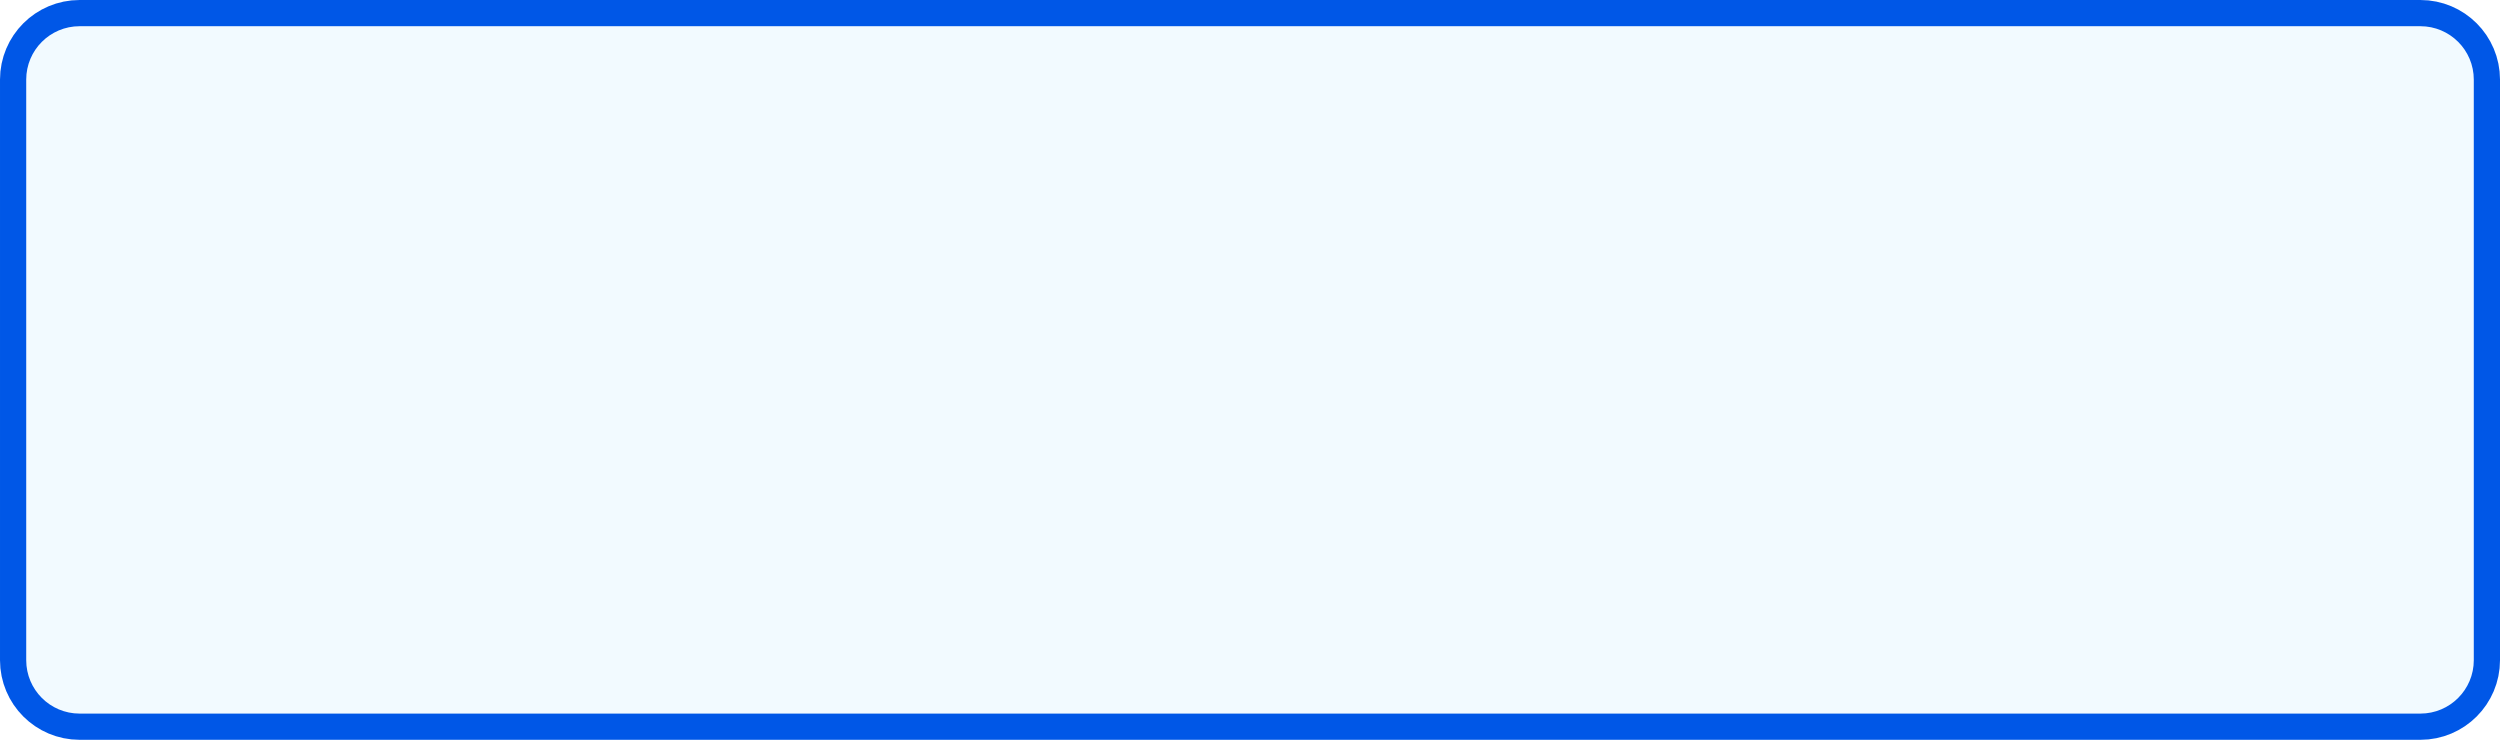
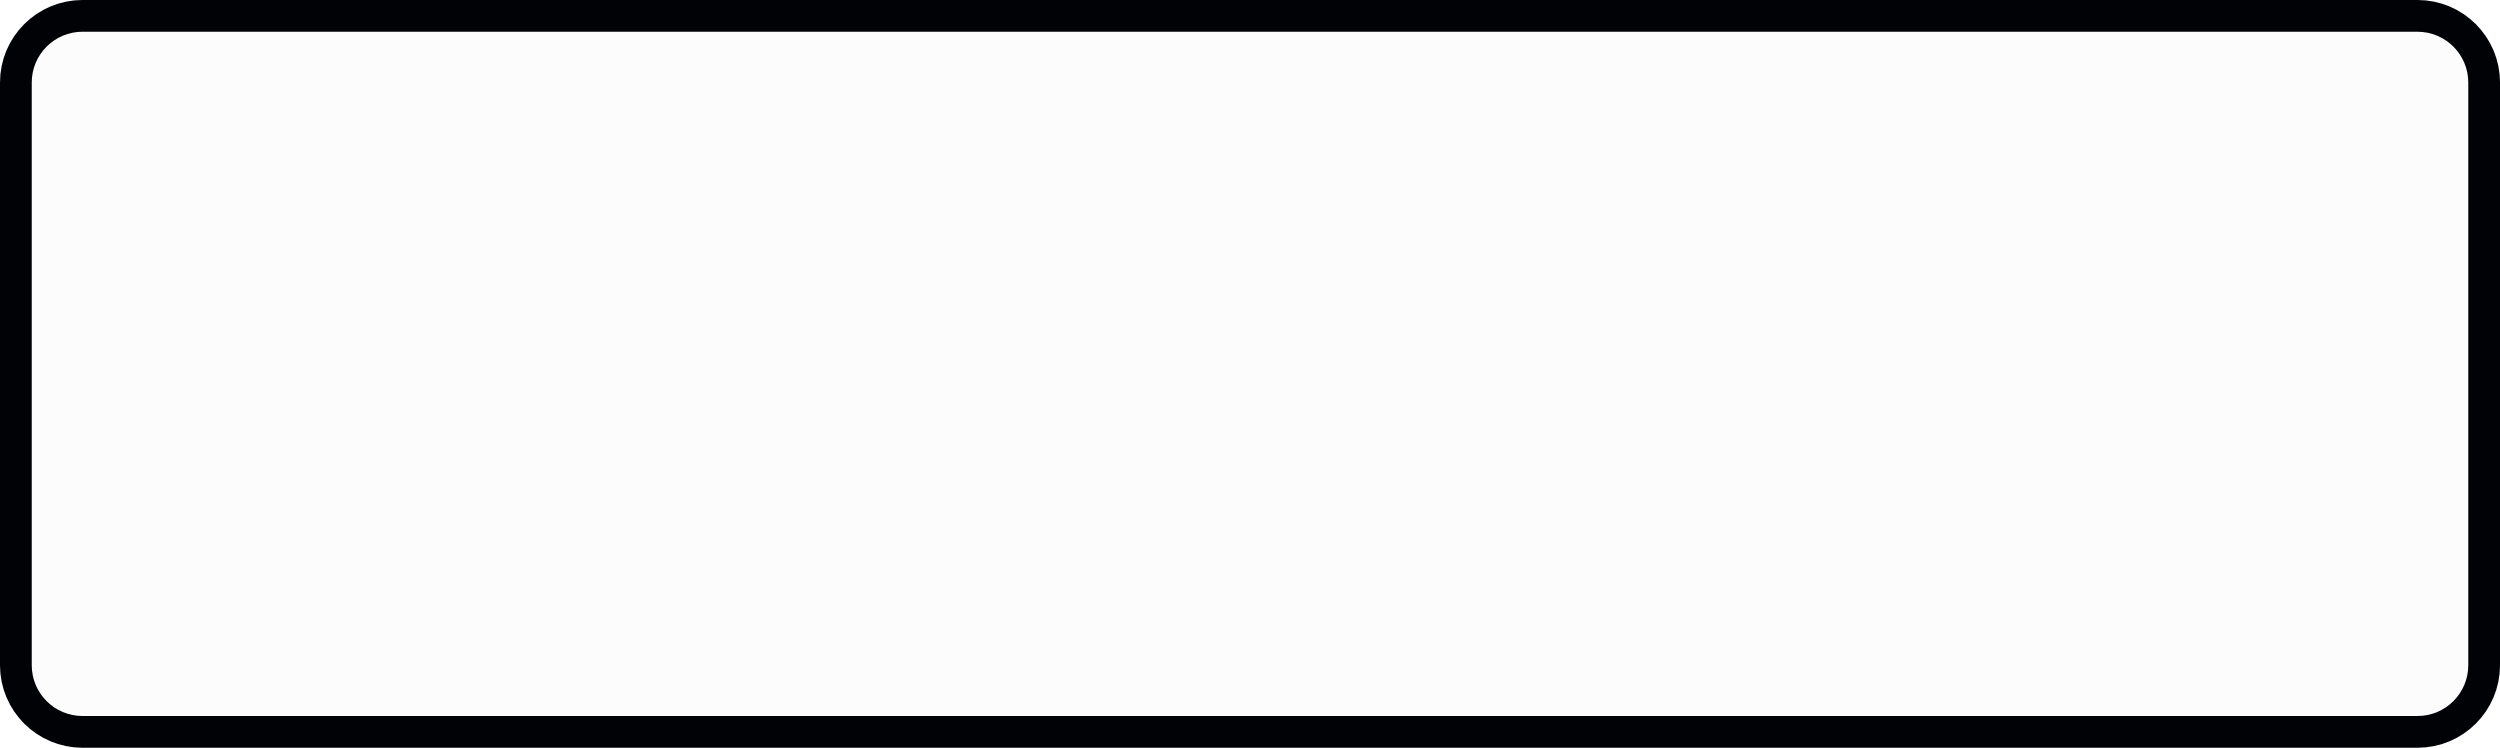
- <svg xmlns="http://www.w3.org/2000/svg" width="103.717mm" height="30.692mm" viewBox="0 0 103.717 30.692" version="1.1" id="svg1718">
+ <svg xmlns="http://www.w3.org/2000/svg" width="104.187mm" height="31.162mm" viewBox="0 0 104.187 31.162" version="1.1" id="svg1718">
  <defs id="defs1712" />
-   <g id="layer1" transform="translate(-13.26633,-123.1474)">
-     <rect style="opacity:1;vector-effect:none;fill:#f2faff;fill-opacity:1;stroke:#0057e7;stroke-width:2.175;stroke-linecap:round;stroke-linejoin:miter;stroke-miterlimit:4;stroke-dasharray:none;stroke-dashoffset:0;stroke-opacity:1;paint-order:markers stroke fill" id="rect1367" width="101.542" height="28.517" x="14.354" y="124.235" ry="2.215" rx="2.215" />
-     <flowRoot xml:space="preserve" id="flowRoot2150-4-6-27" style="font-style:normal;font-weight:normal;font-size:40px;line-height:1.25;font-family:sans-serif;letter-spacing:0px;word-spacing:0px;fill:#0057e7;fill-opacity:1;stroke:none;stroke-width:1.271;stroke-opacity:1" transform="matrix(0.4529418,0,0,0.4529418,17.84036,106.7025)">
-       <flowRegion id="flowRegion2152-2-5-09" style="fill:#0057e7;fill-opacity:1;stroke:none;stroke-width:1.604;stroke-opacity:1">
-         <rect id="rect2154-0-7-36" width="357.594" height="46.467" x="30.305" y="44.687" style="fill:#0057e7;fill-opacity:1;stroke:none;stroke-width:1.271;stroke-opacity:1" />
+   <g id="layer1" transform="translate(42.7028,-117.9453)">
+     <rect style="opacity:1;vector-effect:none;fill:#fcfcfc;fill-opacity:1;stroke:#000205;stroke-width:2.646;stroke-linecap:round;stroke-linejoin:miter;stroke-miterlimit:4;stroke-dasharray:none;stroke-dashoffset:0;stroke-opacity:1;paint-order:markers stroke fill" id="rect1367" width="101.542" height="28.517" x="-41.38" y="119.268" ry="2.117" rx="2.117" />
+     <flowRoot xml:space="preserve" id="flowRoot2150-4-6-27" style="font-style:normal;font-weight:normal;font-size:40px;line-height:1.25;font-family:sans-serif;letter-spacing:0px;word-spacing:0px;fill:#000000;fill-opacity:1;stroke:none;stroke-width:1.271;stroke-opacity:1" transform="matrix(0.4529418,0,0,0.4529418,-45.24329,101.4686)">
+       <flowRegion id="flowRegion2152-2-5-09" style="fill:#000000;fill-opacity:1;stroke:none;stroke-width:1.604;stroke-opacity:1">
+         <rect id="rect2154-0-7-36" width="182.932" height="49.417" x="30.305" y="44.687" style="fill:#000000;fill-opacity:1;stroke:none;stroke-width:1.271;stroke-opacity:1" />
      </flowRegion>
-       <flowPara id="flowPara2156-1-4-06" style="font-style:normal;font-variant:normal;font-weight:normal;font-stretch:normal;font-family:Amaranth;-inkscape-font-specification:Amaranth;fill:#0057e7;fill-opacity:1;stroke:none;stroke-width:1.604;stroke-opacity:1">Back</flowPara>
+       <flowPara id="flowPara2156-1-4-06" style="font-style:normal;font-variant:normal;font-weight:normal;font-stretch:normal;font-size:40.501px;font-family:Amaranth;-inkscape-font-specification:Amaranth;text-align:center;text-anchor:middle;fill:#000000;fill-opacity:1;stroke:none;stroke-width:1.604;stroke-opacity:1">Back</flowPara>
    </flowRoot>
  </g>
</svg>
